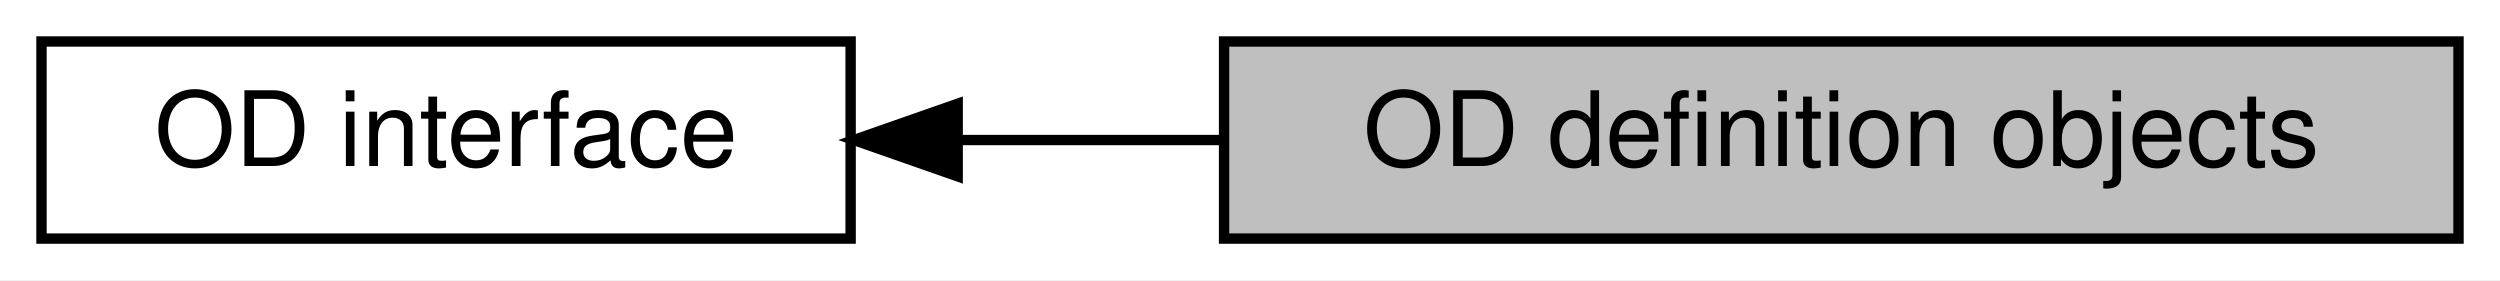
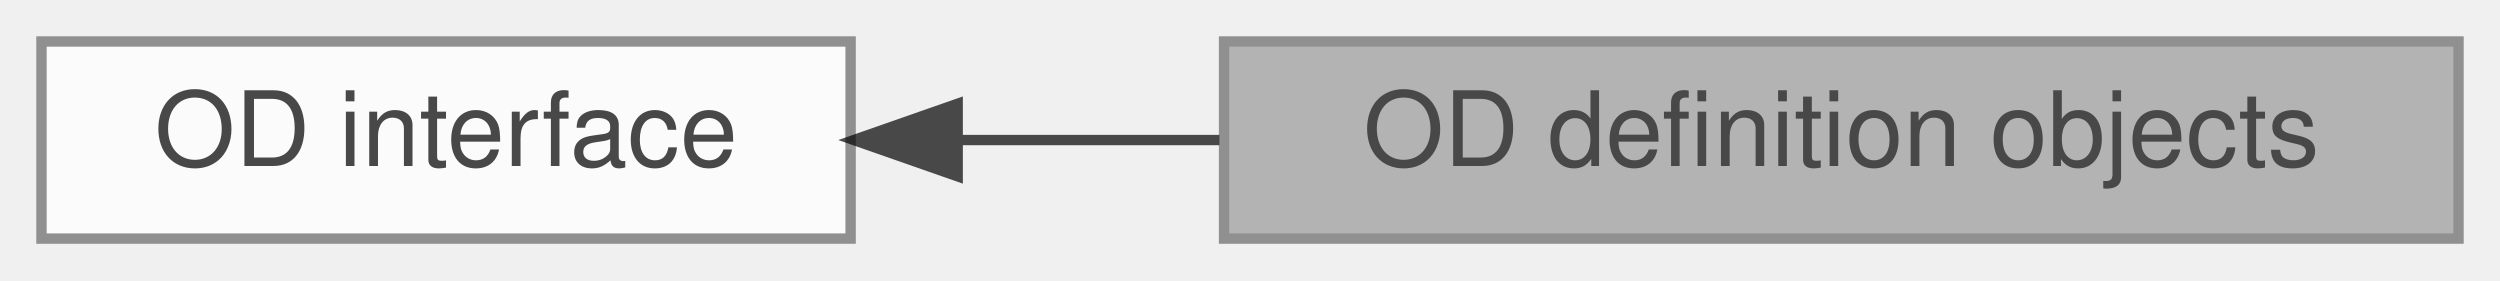
<svg xmlns="http://www.w3.org/2000/svg" xmlns:xlink="http://www.w3.org/1999/xlink" width="241pt" height="27pt" viewBox="0.00 0.00 241.00 27.00">
-   <g id="graph0" class="graph" transform="scale(1 1) rotate(0) translate(4 23)">
-     <polygon fill="white" stroke="transparent" points="-4,4 -4,-23 237,-23 237,4 -4,4" />
-     <g id="node1" class="node">
-       <g id="a_node1">
-         <a xlink:title="Types and functions used only for definition of Object Dictionary.">
-           <polygon fill="#bfbfbf" stroke="black" points="233,-19 114,-19 114,0 233,0 233,-19" />
-           <text text-anchor="middle" x="173.5" y="-7" font-family="Helvetica,sans-Serif" font-size="10.00">OD definition objects</text>
-         </a>
+   <svg id="main" version="1.1" xml:space="preserve">
+     <style type="text/css">
+ .node, .edge {opacity: 0.7;}
+ .node.selected, .edge.selected {opacity: 1;}
+ .edge:hover path { stroke: red; }
+ .edge:hover polygon { stroke: red; fill: red; }
+ </style>
+     <svg id="graph" class="graph">
+       <g id="graph0" class="graph" transform="scale(1 1) rotate(0) translate(4 23)">
+         <g id="Node000001" class="node">
+           <g id="a_Node000001">
+             <a xlink:title=" ">
+               <polygon fill="#999999" stroke="#666666" points="233,-19 114,-19 114,0 233,0 233,-19" />
+               <text text-anchor="middle" x="173.5" y="-7" font-family="Helvetica,sans-Serif" font-size="10.00">OD definition objects</text>
+             </a>
+           </g>
+         </g>
+         <g id="Node000002" class="node">
+           <g id="a_Node000002">
+             <a xlink:href="group__CO__ODinterface.html" target="_top" xlink:title="CANopen Object Dictionary interface.">
+               <polygon fill="white" stroke="#666666" points="78,-19 0,-19 0,0 78,0 78,-19" />
+               <text text-anchor="middle" x="39" y="-7" font-family="Helvetica,sans-Serif" font-size="10.00">OD interface</text>
+             </a>
+           </g>
+         </g>
+         <g id="edge1" class="edge">
+           <path fill="none" stroke="black" d="M88.42,-9.5C96.58,-9.5 105.14,-9.5 113.54,-9.5" />
+           <polygon fill="black" stroke="black" points="88.32,-6 78.32,-9.5 88.32,-13 88.32,-6" />
+         </g>
      </g>
-     </g>
-     <g id="node2" class="node">
-       <g id="a_node2">
-         <a xlink:href="group__CO__ODinterface.html" target="_top" xlink:title="CANopen Object Dictionary interface.">
-           <polygon fill="white" stroke="black" points="78,-19 0,-19 0,0 78,0 78,-19" />
-           <text text-anchor="middle" x="39" y="-7" font-family="Helvetica,sans-Serif" font-size="10.00">OD interface</text>
-         </a>
-       </g>
-     </g>
-     <g id="edge1" class="edge">
-       <path fill="none" stroke="black" d="M88.42,-9.5C96.58,-9.5 105.14,-9.5 113.54,-9.5" />
-       <polygon fill="black" stroke="black" points="88.32,-6 78.32,-9.5 88.32,-13 88.32,-6" />
-     </g>
-   </g>
+     </svg>
+   </svg>
+   <style type="text/css">
+ 
+ [data-mouse-over-selected='false'] { opacity: 0.7; }
+ [data-mouse-over-selected='true']  { opacity: 1.0; }
+ 
+ </style>
</svg>
